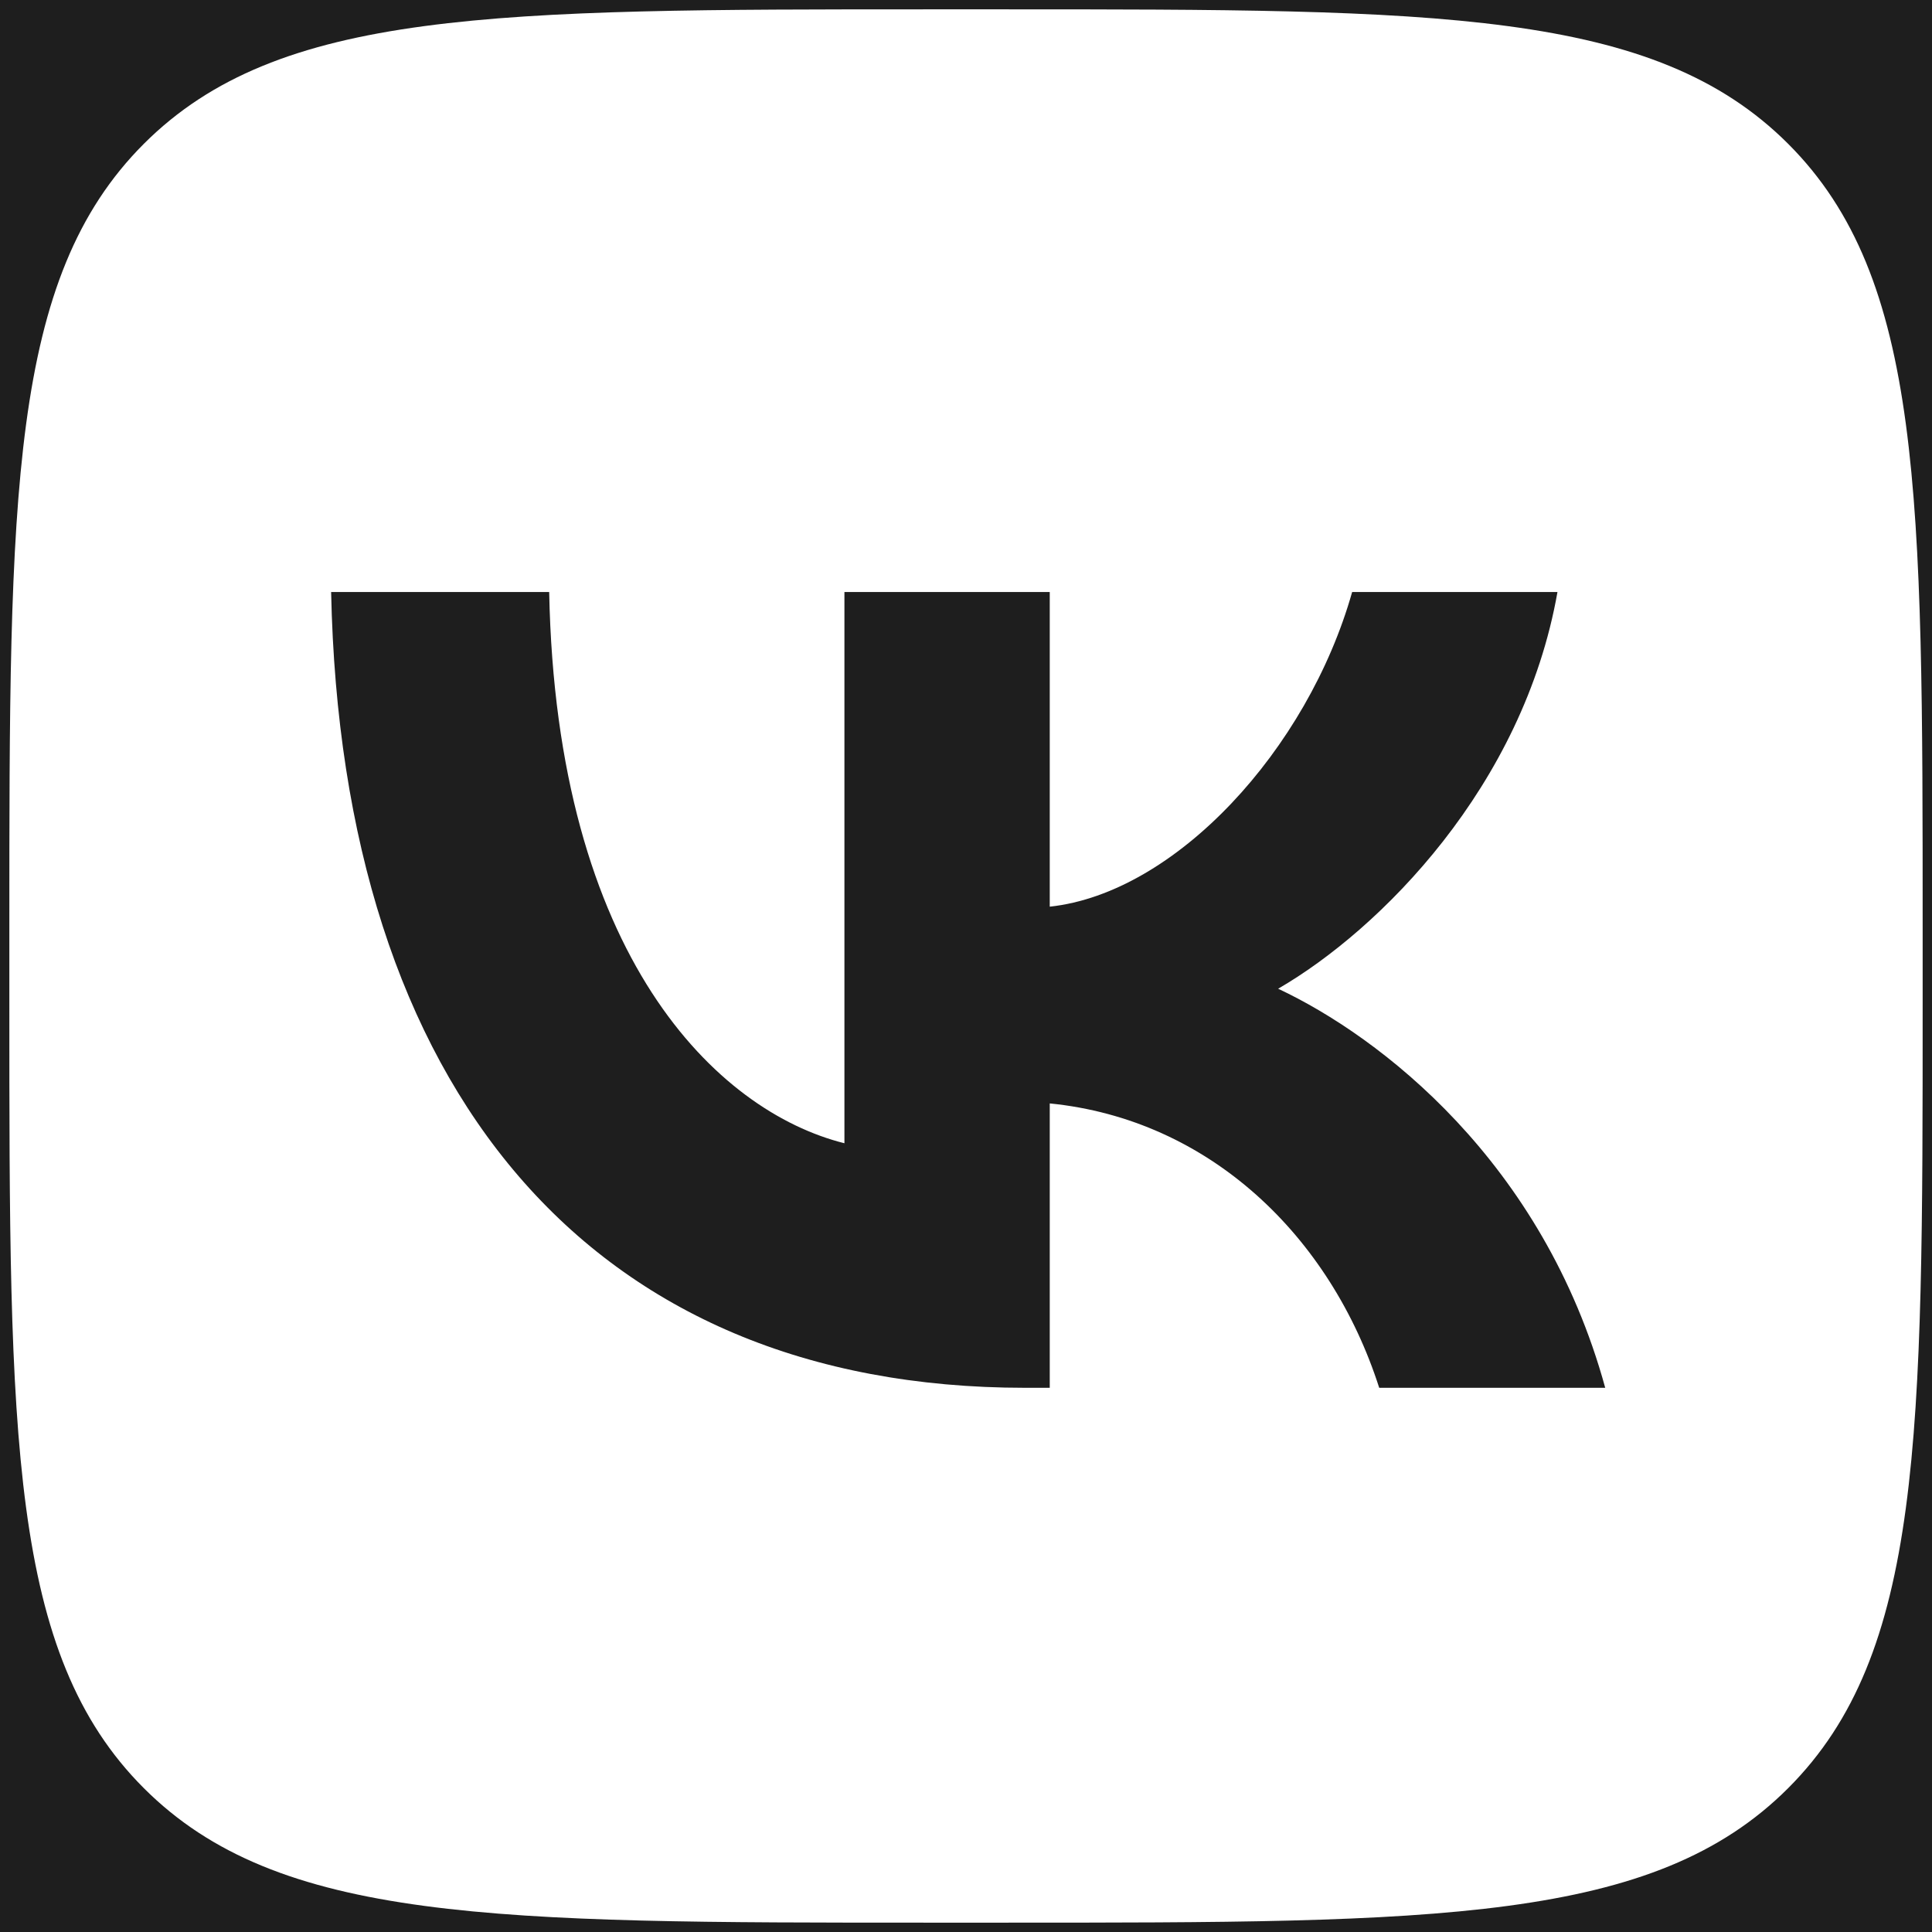
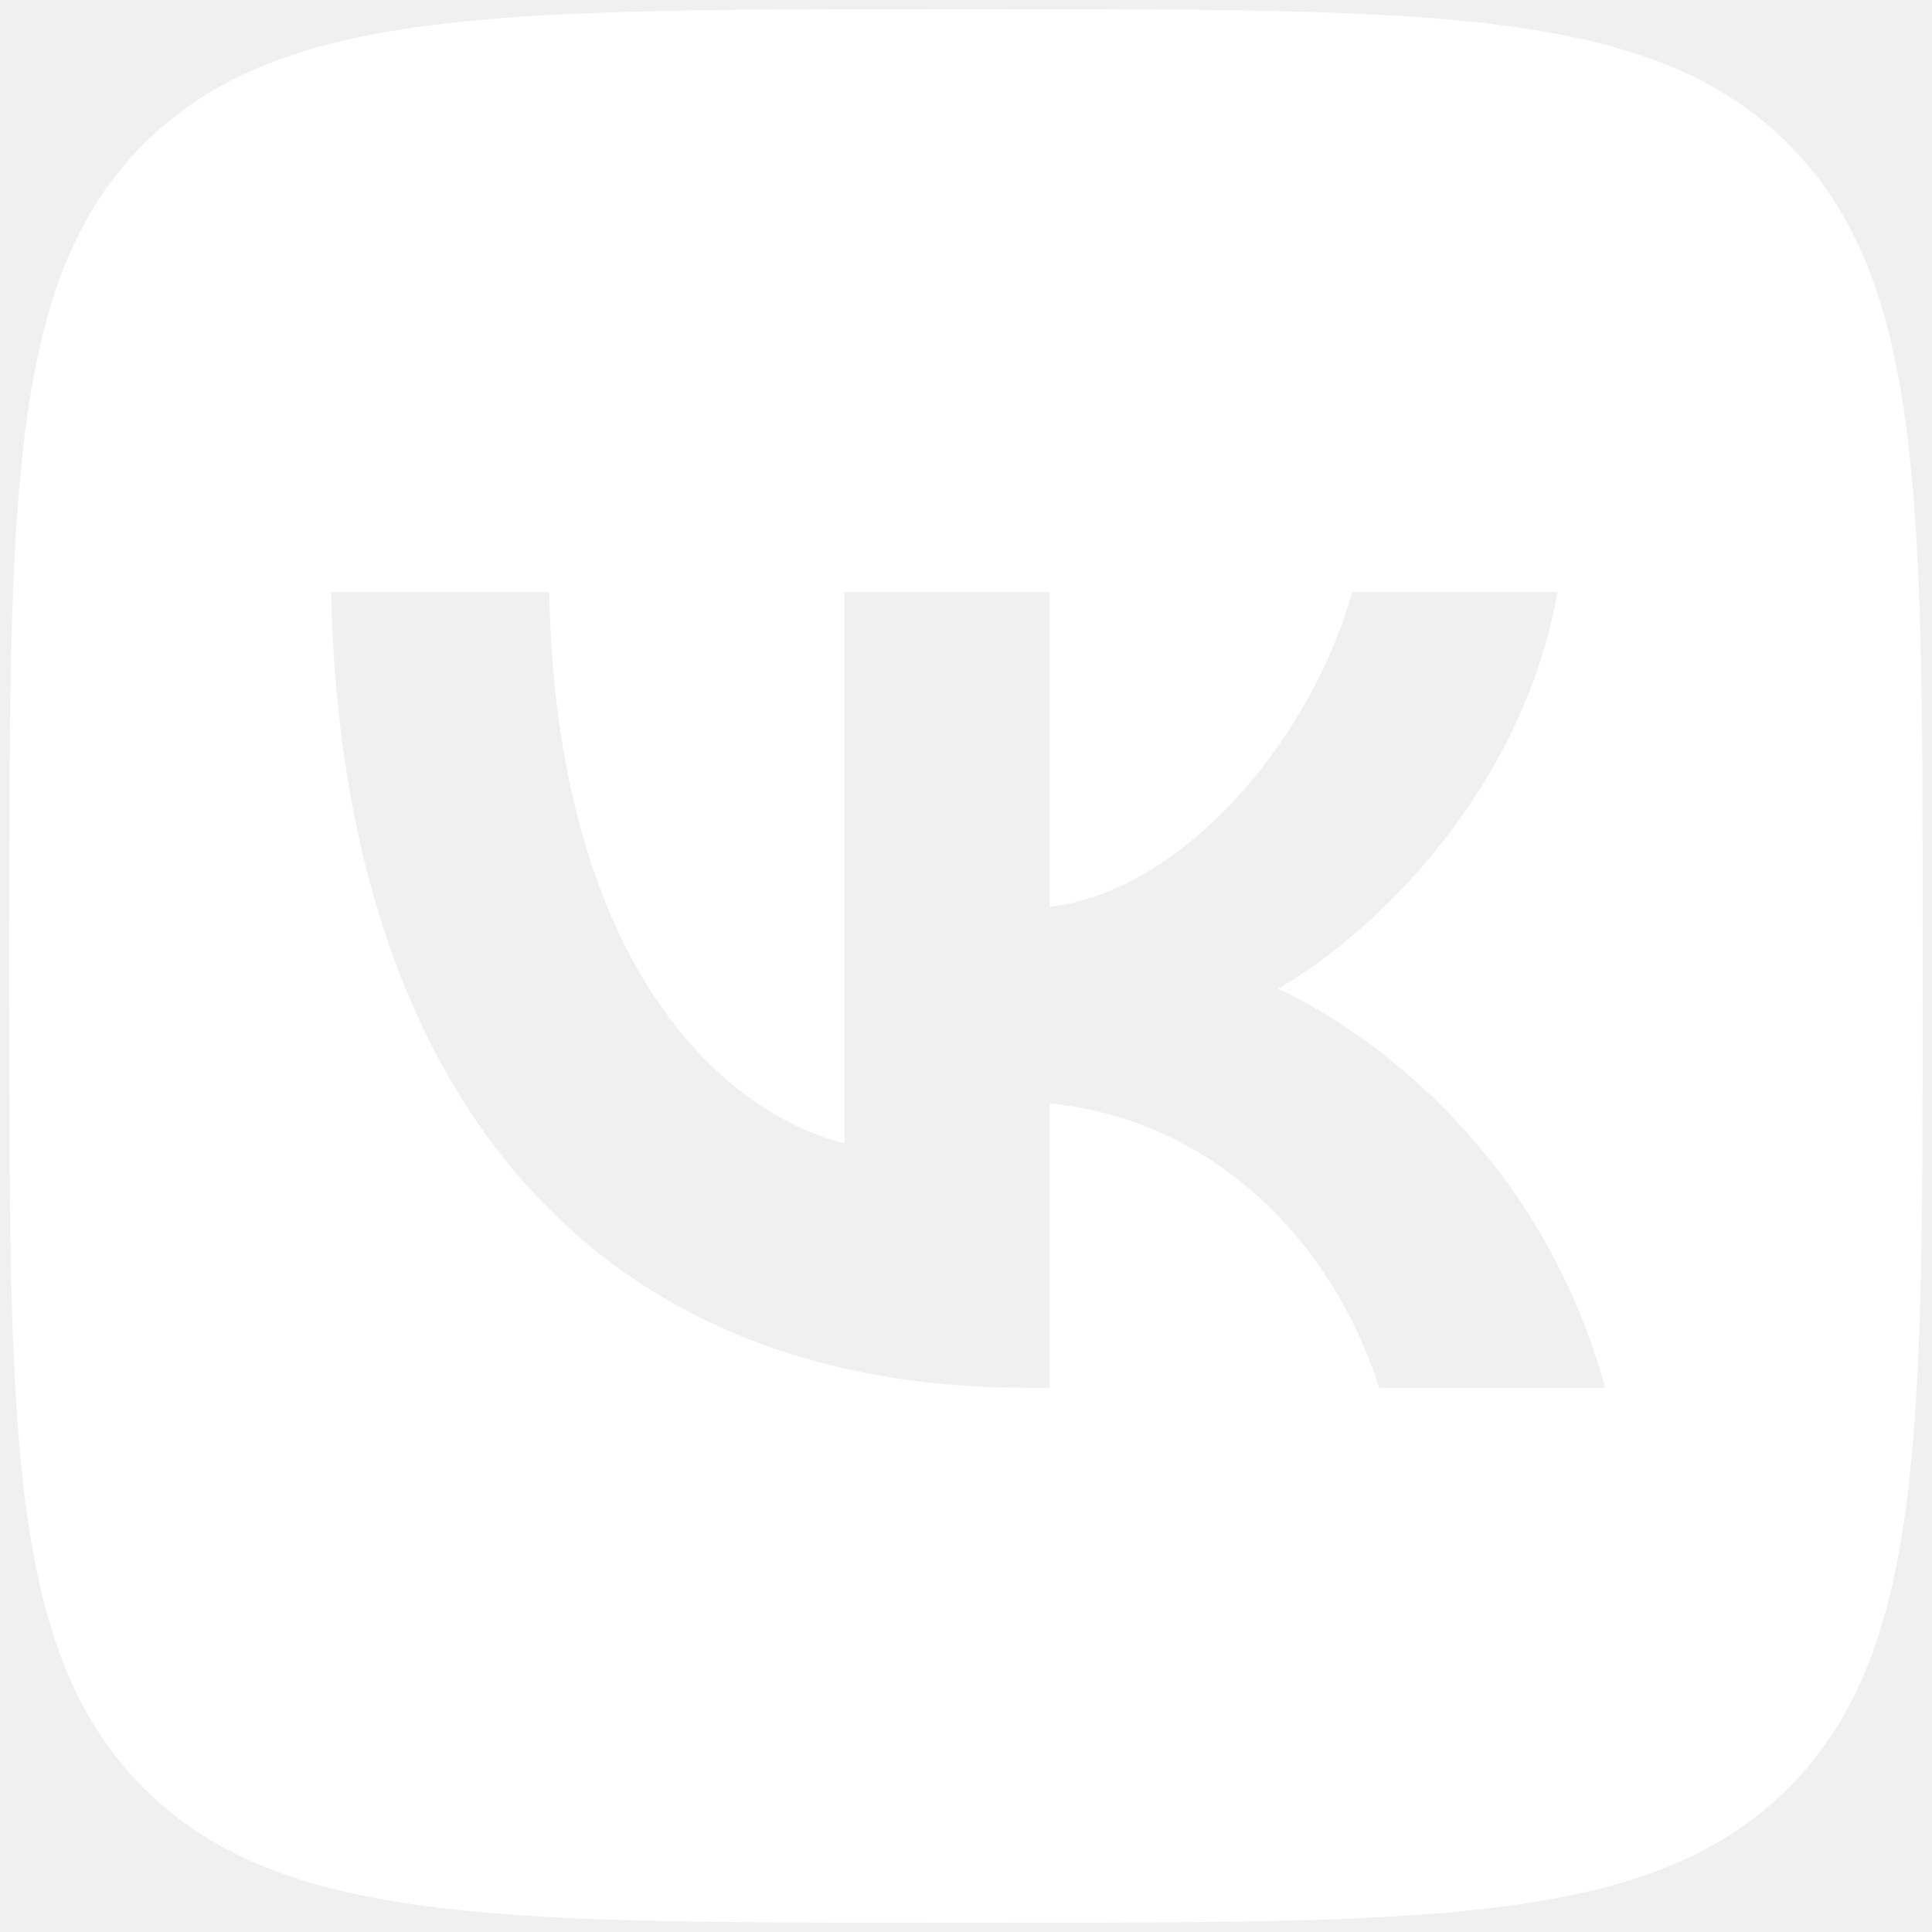
<svg xmlns="http://www.w3.org/2000/svg" width="192" height="192" viewBox="0 0 192 192" fill="none">
-   <rect width="192" height="192" fill="#1E1E1E" />
-   <g clip-path="url(#clip0_0_1)">
-     <path fill-rule="evenodd" clip-rule="evenodd" d="M14.294 14.294C0.929 27.66 0.929 49.173 0.929 92.197V99.803C0.929 142.827 0.929 164.34 14.294 177.705C27.66 191.071 49.173 191.071 92.197 191.071H99.803C142.827 191.071 164.34 191.071 177.705 177.705C191.071 164.34 191.071 142.827 191.071 99.803V92.197C191.071 49.173 191.071 27.66 177.705 14.294C164.34 0.929 142.827 0.929 99.803 0.929H92.197C49.173 0.929 27.66 0.929 14.294 14.294ZM32.907 58.836C33.935 108.232 58.61 137.918 101.871 137.918H104.323V109.657C120.219 111.24 132.239 122.877 137.064 137.918H159.525C153.356 115.436 137.143 103.008 127.02 98.258C137.143 92.4 151.378 78.151 154.779 58.836H134.374C129.945 74.51 116.818 88.759 104.323 90.104V58.836H83.918V113.615C71.264 110.449 55.289 95.092 54.577 58.836H32.907Z" fill="white" />
+   <g clip-path="url(#clip0_1_4)">
+     <mask id="mask0_1_4" style="mask-type:luminance" maskUnits="userSpaceOnUse" x="0" y="0" width="192" height="192">
+       <path d="M192 0H0V192H192V0Z" fill="white" />
+     </mask>
+     <g mask="url(#mask0_1_4)">
+       <path fill-rule="evenodd" clip-rule="evenodd" d="M14.294 14.294C0.929 27.66 0.929 49.173 0.929 92.197V99.803C0.929 142.827 0.929 164.34 14.294 177.705C27.66 191.071 49.173 191.071 92.197 191.071H99.803C142.827 191.071 164.34 191.071 177.705 177.705C191.071 164.34 191.071 142.827 191.071 99.803V92.197C191.071 49.173 191.071 27.66 177.705 14.294C164.34 0.929 142.827 0.929 99.803 0.929H92.197C49.173 0.929 27.66 0.929 14.294 14.294ZM32.907 58.836C33.935 108.232 58.61 137.918 101.871 137.918H104.323V109.657C120.219 111.24 132.239 122.877 137.064 137.918H159.525C153.356 115.436 137.143 103.008 127.02 98.258C137.143 92.4 151.378 78.151 154.779 58.836H134.374C129.945 74.51 116.818 88.759 104.323 90.104V58.836H83.918V113.615C71.264 110.449 55.289 95.092 54.577 58.836H32.907Z" fill="white" />
+     </g>
  </g>
  <defs>
-     <clipPath id="clip0_0_1">
+     <clipPath id="clip0_1_4">
      <rect width="192" height="192" fill="white" />
    </clipPath>
  </defs>
</svg>
